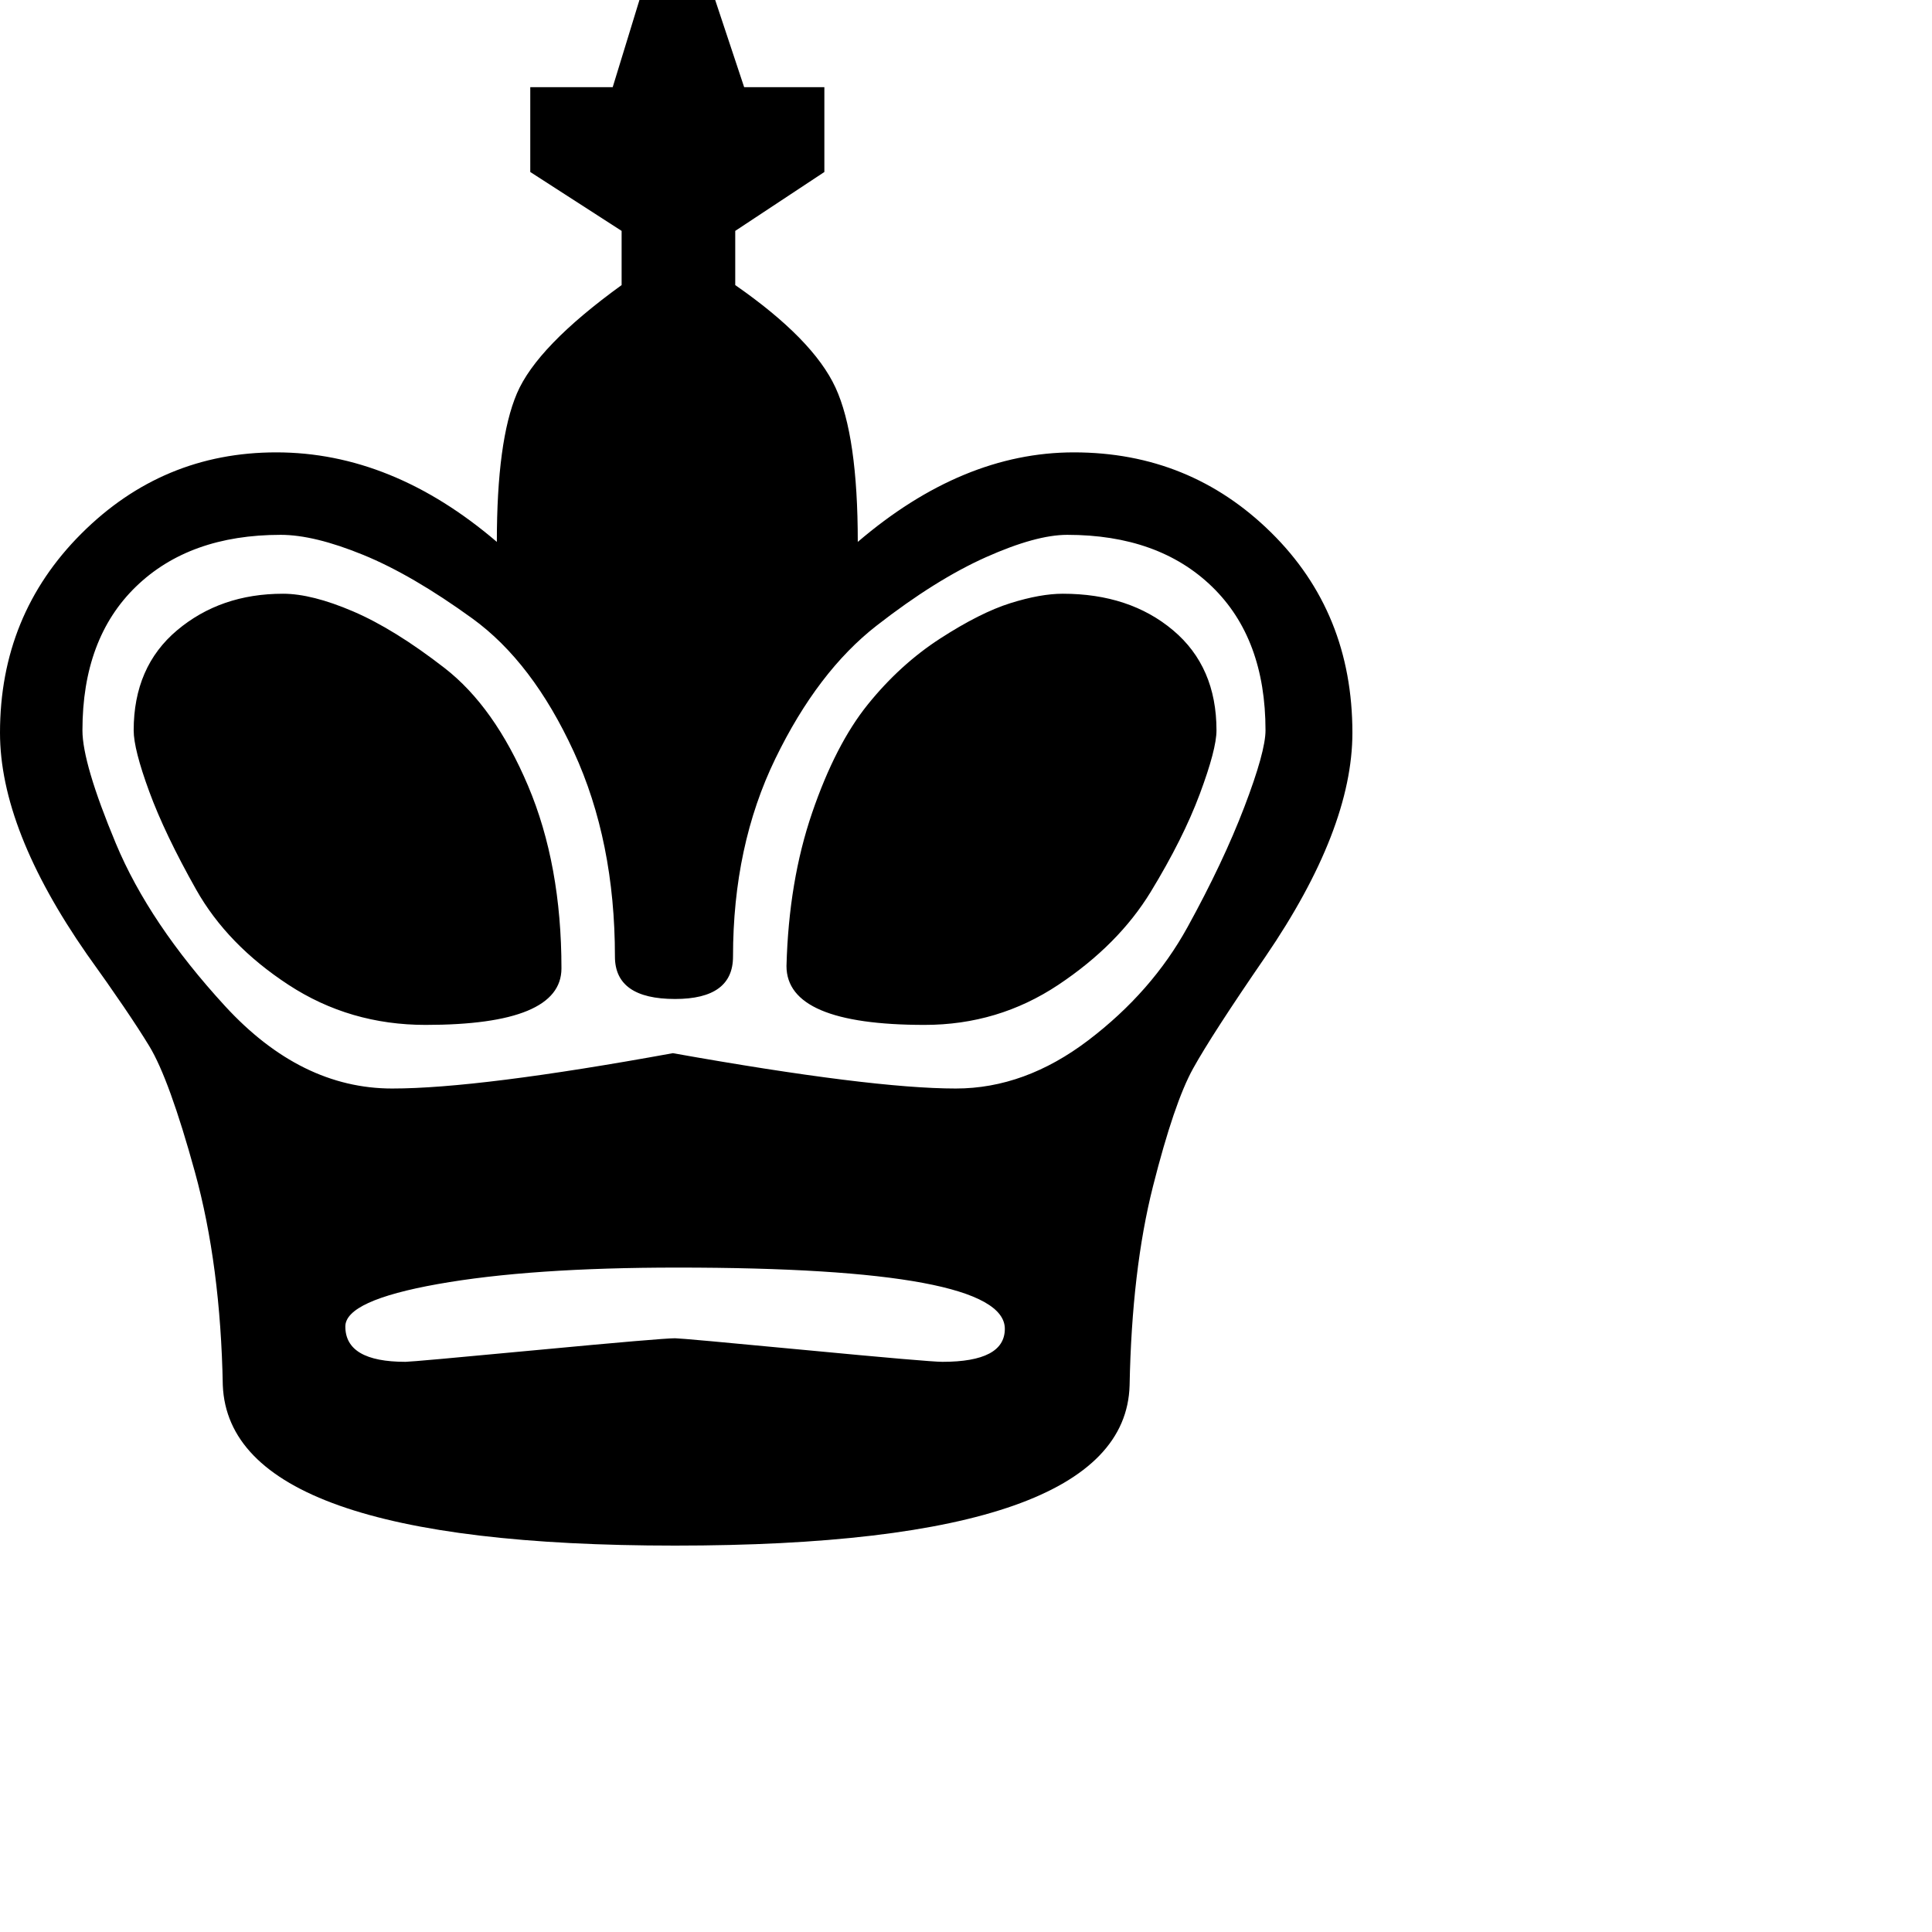
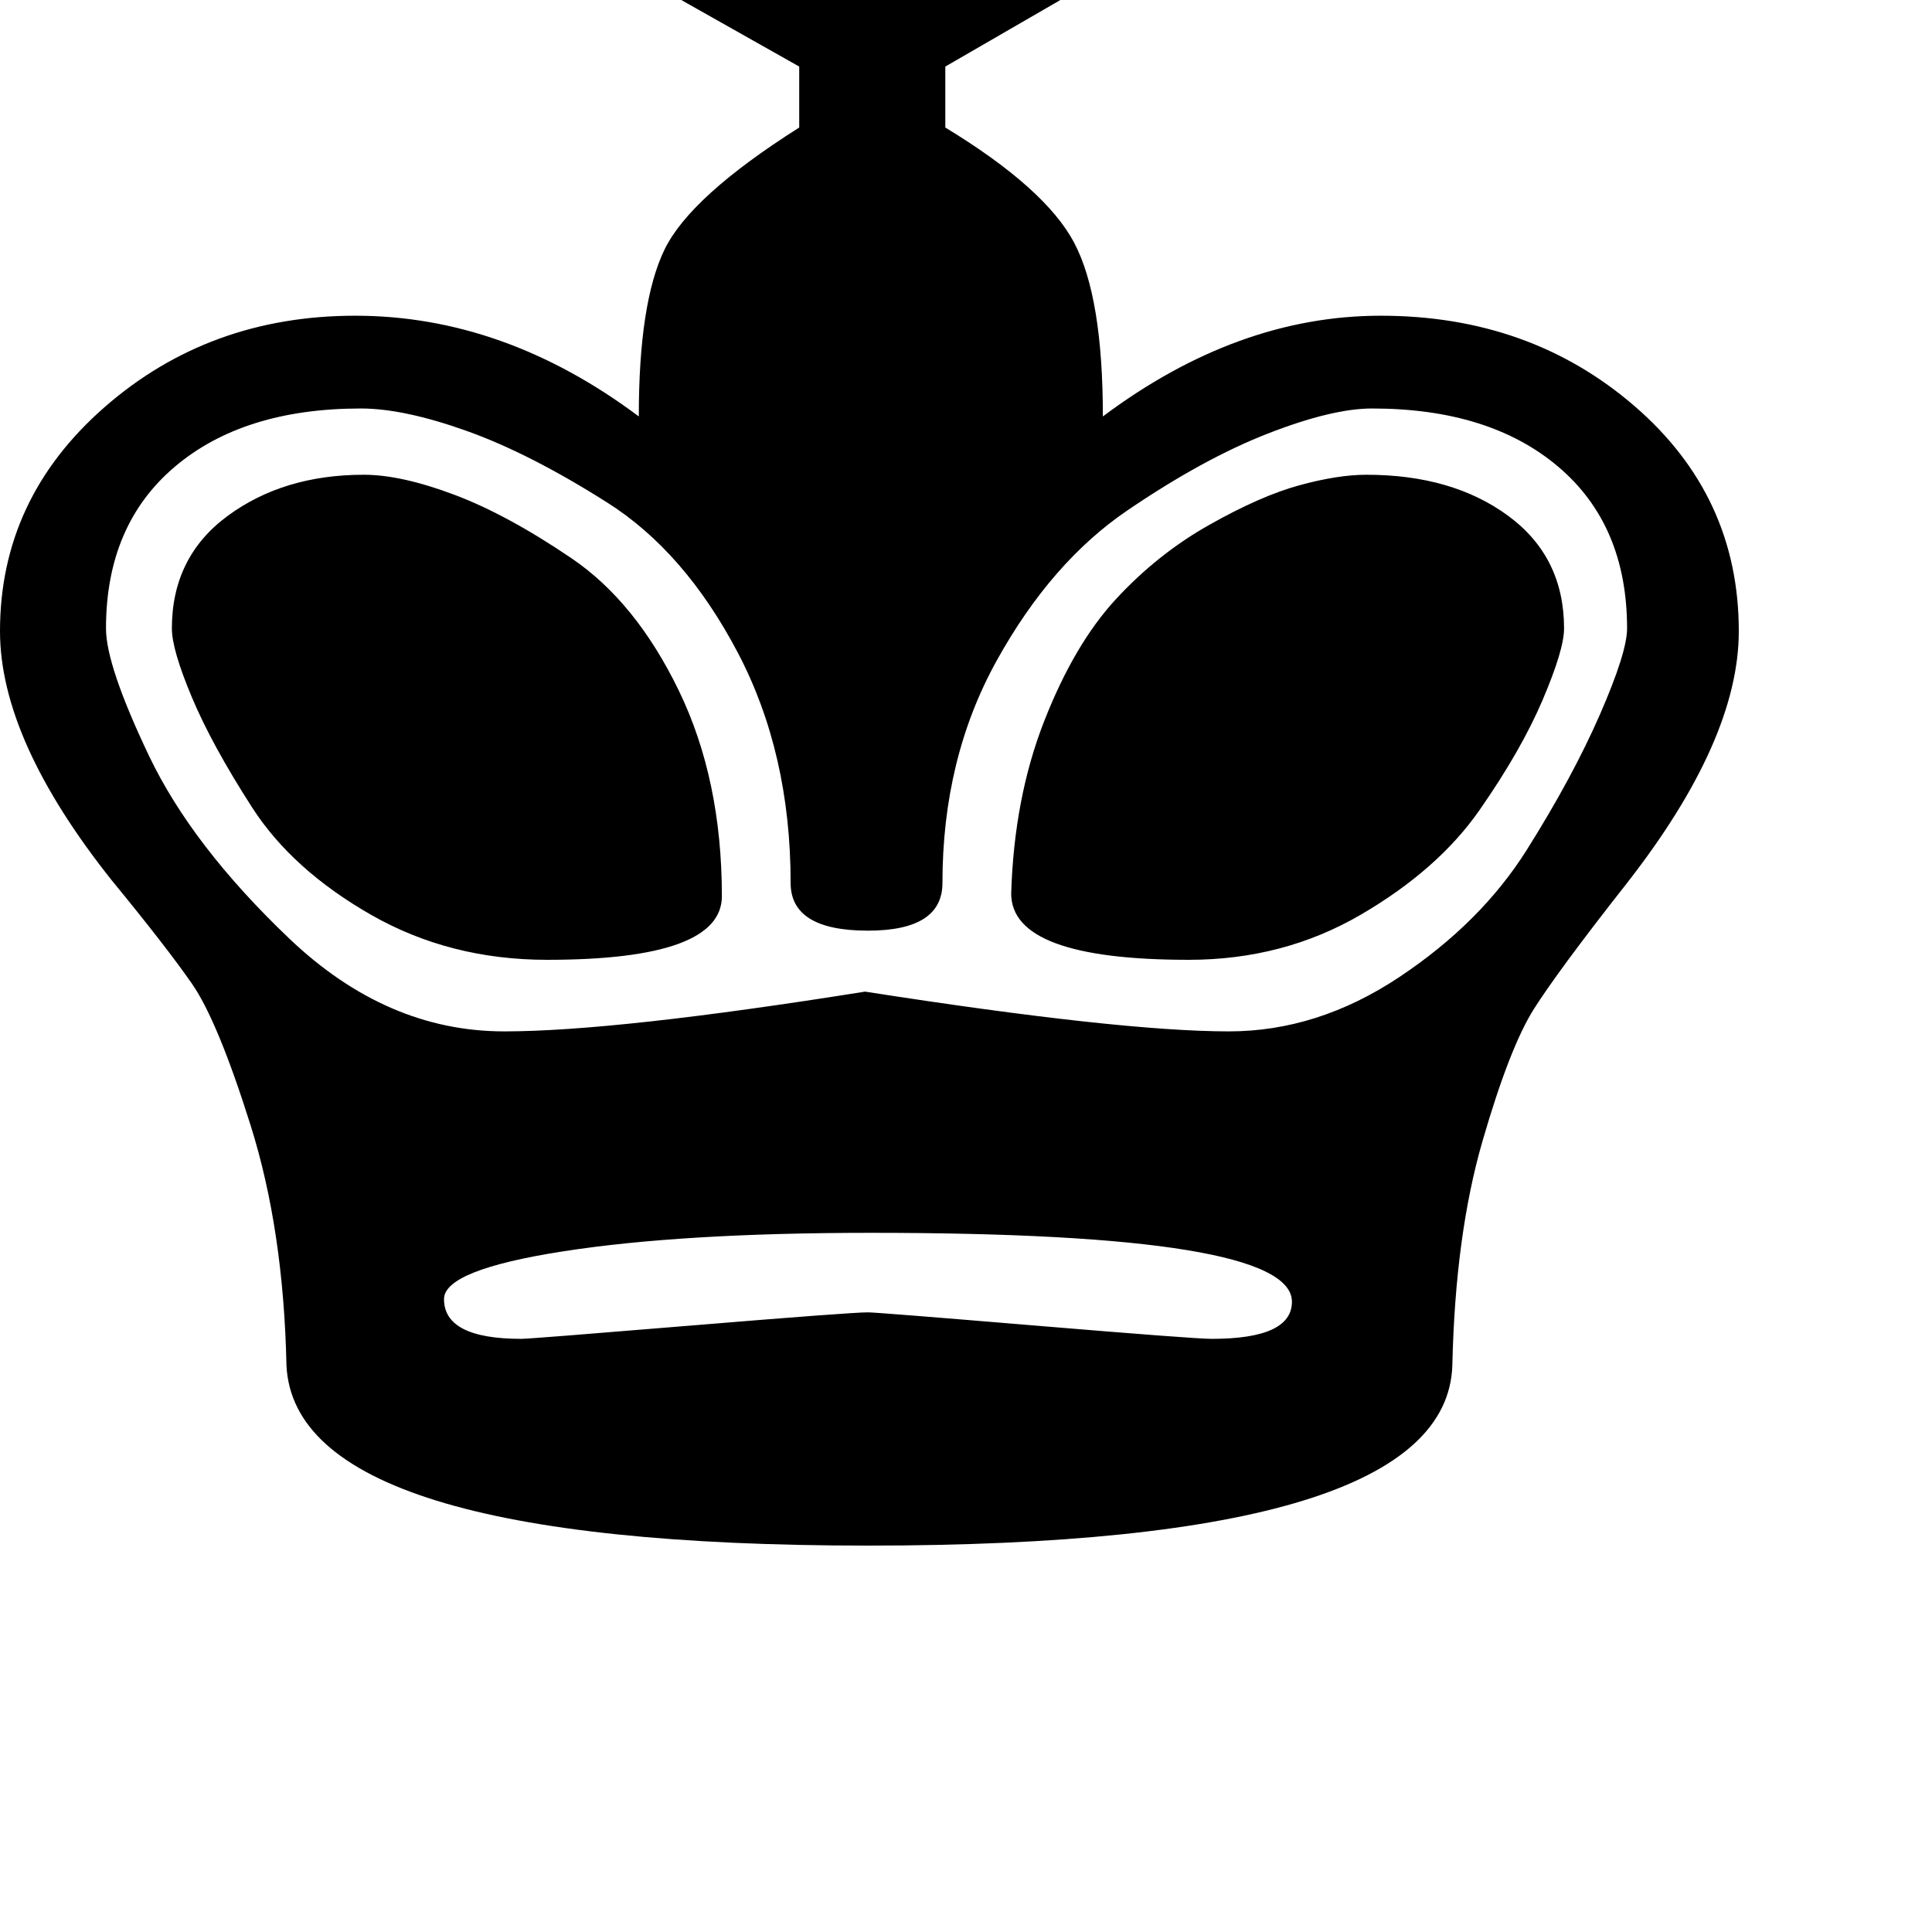
<svg xmlns="http://www.w3.org/2000/svg" height="1024" width="1024" version="1.1" id="svg4375" viewBox="0 0 1024 1024" xml:space="preserve">
  <defs id="defs4">
    <linearGradient id="linearGradient8000">
      <stop style="stop-color:#000000;stop-opacity:1;" offset="0" id="stop7998" />
    </linearGradient>
    <clipPath clipPathUnits="userSpaceOnUse" id="clipPath6029">
      <g id="use6031" />
    </clipPath>
    <clipPath clipPathUnits="userSpaceOnUse" id="clipPath6029-3">
      <g id="use6031-9" />
    </clipPath>
    <clipPath clipPathUnits="userSpaceOnUse" id="clipPath6029-85">
      <g id="use6031-4" />
    </clipPath>
    <clipPath clipPathUnits="userSpaceOnUse" id="clipPath6029-9">
      <g id="use6031-8" />
    </clipPath>
    <clipPath clipPathUnits="userSpaceOnUse" id="clipPath6029-8">
      <g id="use6031-0" />
    </clipPath>
    <clipPath clipPathUnits="userSpaceOnUse" id="clipPath8428">
      <g id="use8430" />
    </clipPath>
    <clipPath clipPathUnits="userSpaceOnUse" id="clipPath6029-5">
      <g id="use6031-6" />
    </clipPath>
    <clipPath clipPathUnits="userSpaceOnUse" id="clipPath6029-83">
      <g id="use6031-62" />
    </clipPath>
    <clipPath clipPathUnits="userSpaceOnUse" id="clipPath6029-6">
      <g id="use6031-3" />
    </clipPath>
    <clipPath clipPathUnits="userSpaceOnUse" id="clipPath6029-7">
      <g id="use6031-99" />
    </clipPath>
    <clipPath clipPathUnits="userSpaceOnUse" id="clipPath6029-30">
      <g id="use6031-5" />
    </clipPath>
    <clipPath clipPathUnits="userSpaceOnUse" id="clipPath6029-99">
      <g id="use6031-05" />
    </clipPath>
    <clipPath clipPathUnits="userSpaceOnUse" id="clipPath6029-4">
      <g id="use6031-39" />
    </clipPath>
    <clipPath clipPathUnits="userSpaceOnUse" id="clipPath6029-68">
      <g id="use6031-7" />
    </clipPath>
    <clipPath clipPathUnits="userSpaceOnUse" id="clipPath6029-92">
      <g id="use6031-76" />
    </clipPath>
    <clipPath clipPathUnits="userSpaceOnUse" id="clipPath6029-73">
      <g id="use6031-75" />
    </clipPath>
    <clipPath clipPathUnits="userSpaceOnUse" id="clipPath6029-1">
      <g id="use6031-1" />
    </clipPath>
    <clipPath clipPathUnits="userSpaceOnUse" id="clipPath6029-37">
      <g id="use6031-2" />
    </clipPath>
    <clipPath clipPathUnits="userSpaceOnUse" id="clipPath6029-67">
      <g id="use6031-81" />
    </clipPath>
    <clipPath clipPathUnits="userSpaceOnUse" id="clipPath6029-76">
      <g id="use6031-766" />
    </clipPath>
    <clipPath clipPathUnits="userSpaceOnUse" id="clipPath6029-685">
      <g id="use6031-19" />
    </clipPath>
    <clipPath clipPathUnits="userSpaceOnUse" id="clipPath6029-33">
      <g id="use6031-37" />
    </clipPath>
    <clipPath clipPathUnits="userSpaceOnUse" id="clipPath6029-40">
      <g id="use6031-46" />
    </clipPath>
    <clipPath clipPathUnits="userSpaceOnUse" id="clipPath6029-764">
      <g id="use6031-29" />
    </clipPath>
    <clipPath clipPathUnits="userSpaceOnUse" id="clipPath6029-44">
      <g id="use6031-00" />
    </clipPath>
    <clipPath clipPathUnits="userSpaceOnUse" id="clipPath6029-77">
      <g id="use6031-68" />
    </clipPath>
    <clipPath clipPathUnits="userSpaceOnUse" id="clipPath6029-31">
      <g id="use6031-86" />
    </clipPath>
    <clipPath clipPathUnits="userSpaceOnUse" id="clipPath6029-62">
      <g id="use6031-58" />
    </clipPath>
    <clipPath clipPathUnits="userSpaceOnUse" id="clipPath6029-56">
      <g id="use6031-77" />
    </clipPath>
    <clipPath clipPathUnits="userSpaceOnUse" id="clipPath6029-18">
      <g id="use6031-26" />
    </clipPath>
    <clipPath clipPathUnits="userSpaceOnUse" id="clipPath6029-2">
      <g id="use6031-91" />
    </clipPath>
    <clipPath clipPathUnits="userSpaceOnUse" id="clipPath6029-0">
      <g id="use6031-17" />
    </clipPath>
    <clipPath clipPathUnits="userSpaceOnUse" id="clipPath6029-373">
      <g id="use6031-80" />
    </clipPath>
    <clipPath clipPathUnits="userSpaceOnUse" id="clipPath6029-98">
      <g id="use6031-773" />
    </clipPath>
    <clipPath clipPathUnits="userSpaceOnUse" id="clipPath6029-24">
      <g id="use6031-44" />
    </clipPath>
    <clipPath clipPathUnits="userSpaceOnUse" id="clipPath6029-185">
      <g id="use6031-61" />
    </clipPath>
    <clipPath clipPathUnits="userSpaceOnUse" id="clipPath6029-87">
      <g id="use6031-79" />
    </clipPath>
    <clipPath clipPathUnits="userSpaceOnUse" id="clipPath6029-19">
      <g id="use6031-45" />
    </clipPath>
    <clipPath clipPathUnits="userSpaceOnUse" id="clipPath6029-52">
      <g id="use6031-25" />
    </clipPath>
    <clipPath clipPathUnits="userSpaceOnUse" id="clipPath6029-79">
      <g id="use6031-59" />
    </clipPath>
    <clipPath clipPathUnits="userSpaceOnUse" id="clipPath6029-60">
      <g id="use6031-50" />
    </clipPath>
    <clipPath clipPathUnits="userSpaceOnUse" id="clipPath6029-440">
      <g id="use6031-056" />
    </clipPath>
    <clipPath clipPathUnits="userSpaceOnUse" id="clipPath6029-65">
      <g id="use6031-97" />
    </clipPath>
    <clipPath clipPathUnits="userSpaceOnUse" id="clipPath6029-768">
      <g id="use6031-35" />
    </clipPath>
    <clipPath clipPathUnits="userSpaceOnUse" id="clipPath6029-404">
      <g id="use6031-43" />
    </clipPath>
    <clipPath clipPathUnits="userSpaceOnUse" id="clipPath6029-306">
      <g id="use6031-376" />
    </clipPath>
    <clipPath clipPathUnits="userSpaceOnUse" id="clipPath6029-71">
      <g id="use6031-66" />
    </clipPath>
    <clipPath clipPathUnits="userSpaceOnUse" id="clipPath6029-731">
      <g id="use6031-626" />
    </clipPath>
    <clipPath clipPathUnits="userSpaceOnUse" id="clipPath6029-23">
      <g id="use6031-811" />
    </clipPath>
    <clipPath clipPathUnits="userSpaceOnUse" id="clipPath6029-198">
      <g id="use6031-16" />
    </clipPath>
    <clipPath clipPathUnits="userSpaceOnUse" id="clipPath6029-653">
      <g id="use6031-6268" />
    </clipPath>
    <clipPath clipPathUnits="userSpaceOnUse" id="clipPath6029-54">
      <g id="use6031-10" />
    </clipPath>
    <clipPath clipPathUnits="userSpaceOnUse" id="clipPath6029-32">
      <g id="use6031-175" />
    </clipPath>
    <clipPath clipPathUnits="userSpaceOnUse" id="clipPath6029-21">
      <g id="use6031-23" />
    </clipPath>
    <clipPath clipPathUnits="userSpaceOnUse" id="clipPath6029-49">
      <g id="use6031-93" />
    </clipPath>
    <clipPath clipPathUnits="userSpaceOnUse" id="clipPath6029-74">
      <g id="use6031-813" />
    </clipPath>
    <clipPath clipPathUnits="userSpaceOnUse" id="clipPath6029-39">
      <g id="use6031-52" />
    </clipPath>
    <clipPath clipPathUnits="userSpaceOnUse" id="clipPath6029-925">
      <g id="use6031-47" />
    </clipPath>
    <clipPath clipPathUnits="userSpaceOnUse" id="clipPath6029-47">
      <g id="use6031-24" />
    </clipPath>
    <clipPath clipPathUnits="userSpaceOnUse" id="clipPath6029-36">
      <g id="use6031-38" />
    </clipPath>
    <clipPath clipPathUnits="userSpaceOnUse" id="clipPath6029-682">
      <g id="use6031-477" />
    </clipPath>
    <clipPath clipPathUnits="userSpaceOnUse" id="clipPath6029-20">
      <g id="use6031-84" />
    </clipPath>
    <clipPath clipPathUnits="userSpaceOnUse" id="clipPath6029-04">
      <g id="use6031-18" />
    </clipPath>
    <clipPath clipPathUnits="userSpaceOnUse" id="clipPath6029-540">
      <g id="use6031-938" />
    </clipPath>
    <clipPath clipPathUnits="userSpaceOnUse" id="clipPath6029-51">
      <g id="use6031-163" />
    </clipPath>
    <clipPath clipPathUnits="userSpaceOnUse" id="clipPath6029-91">
      <g id="use6031-680" />
    </clipPath>
    <clipPath clipPathUnits="userSpaceOnUse" id="clipPath6029-41">
      <g id="use6031-454" />
    </clipPath>
    <clipPath clipPathUnits="userSpaceOnUse" id="clipPath6029-309">
      <g id="use6031-22" />
    </clipPath>
    <clipPath clipPathUnits="userSpaceOnUse" id="clipPath6029-88">
      <g id="use6031-63" />
    </clipPath>
    <clipPath clipPathUnits="userSpaceOnUse" id="clipPath6029-917">
      <g id="use6031-34" />
    </clipPath>
    <clipPath clipPathUnits="userSpaceOnUse" id="clipPath6029-42">
      <g id="use6031-004" />
    </clipPath>
    <clipPath clipPathUnits="userSpaceOnUse" id="clipPath6029-392">
      <g id="use6031-60" />
    </clipPath>
    <clipPath clipPathUnits="userSpaceOnUse" id="clipPath6029-677">
      <g id="use6031-94" />
    </clipPath>
    <clipPath clipPathUnits="userSpaceOnUse" id="clipPath6029-308">
      <g id="use6031-01" />
    </clipPath>
    <clipPath clipPathUnits="userSpaceOnUse" id="clipPath6029-53">
      <g id="use6031-90" />
    </clipPath>
    <clipPath clipPathUnits="userSpaceOnUse" id="clipPath6029-739">
      <g id="use6031-386" />
    </clipPath>
    <clipPath clipPathUnits="userSpaceOnUse" id="clipPath6029-59">
      <g id="use6031-261" />
    </clipPath>
    <clipPath clipPathUnits="userSpaceOnUse" id="clipPath6029-81">
      <g id="use6031-902" />
    </clipPath>
    <clipPath clipPathUnits="userSpaceOnUse" id="clipPath6029-17">
      <g id="use6031-02" />
    </clipPath>
    <clipPath clipPathUnits="userSpaceOnUse" id="clipPath6029-84">
      <g id="use6031-108" />
    </clipPath>
    <clipPath clipPathUnits="userSpaceOnUse" id="clipPath6029-514">
      <g id="use6031-31" />
    </clipPath>
    <clipPath clipPathUnits="userSpaceOnUse" id="clipPath6029-767">
      <g id="use6031-74" />
    </clipPath>
    <clipPath clipPathUnits="userSpaceOnUse" id="clipPath6029-209">
      <g id="use6031-95" />
    </clipPath>
    <clipPath clipPathUnits="userSpaceOnUse" id="clipPath6029-03">
      <g id="use6031-78" />
    </clipPath>
    <clipPath clipPathUnits="userSpaceOnUse" id="clipPath6029-776">
      <g id="use6031-776" />
    </clipPath>
    <clipPath clipPathUnits="userSpaceOnUse" id="clipPath6029-94">
      <g id="use6031-440" />
    </clipPath>
    <clipPath clipPathUnits="userSpaceOnUse" id="clipPath6029-90">
      <g id="use6031-30" />
    </clipPath>
    <clipPath clipPathUnits="userSpaceOnUse" id="clipPath6029-323">
      <g id="use6031-996" />
    </clipPath>
    <clipPath clipPathUnits="userSpaceOnUse" id="clipPath6029-45">
      <g id="use6031-28" />
    </clipPath>
    <clipPath clipPathUnits="userSpaceOnUse" id="clipPath6029-34">
      <g id="use6031-769" />
    </clipPath>
  </defs>
  <g id="layer1" style="display:inline">
-     <path fill="currentColor" d="m 565.646,283.473 q -16.532,0 -43.102,11.863 -26.57,11.863 -57.864,36.215 -31.294,24.351 -53.73,70.556 -22.437,46.205 -22.437,104.898 0,22.478 -30.703,22.478 -31.884,0 -31.884,-22.478 0,-61.19 -21.846,-108.644 -21.846,-47.454 -53.73,-70.556 -31.884,-23.102 -57.864,-33.717 -25.98,-10.615 -43.693,-10.615 -48.416,0 -76.758,27.473 -28.341,27.473 -28.341,76.176 0,17.483 17.713,59.941 17.713,42.459 57.864,86.166 40.15,43.707 88.567,43.707 46.055,0 148.792,-18.732 105.099,18.732 149.973,18.732 36.608,0 70.263,-25.6 33.655,-25.6 52.55,-59.941 18.894,-34.341 30.113,-63.688 11.218,-29.346 11.218,-40.585 0,-48.702 -28.341,-76.176 -28.341,-27.473 -76.758,-27.473 z M 416.854,512 q 1.181,-44.956 13.58,-81.171 12.399,-36.215 29.522,-57.444 17.123,-21.229 38.379,-34.966 21.256,-13.737 37.198,-18.732 15.942,-4.995 27.751,-4.995 35.427,0 58.454,19.356 23.027,19.356 23.027,53.073 0,9.99 -8.857,33.717 -8.857,23.727 -25.98,51.824 -17.123,28.098 -49.007,49.327 -31.884,21.229 -70.853,21.229 -73.215,0 -73.215,-31.22 z m 115.727,192.312 q 0,-32.468 -173.591,-32.468 -77.939,0 -126.946,8.741 -49.007,8.741 -49.007,22.478 0,18.732 31.884,18.732 3.543,0 69.672,-6.244 66.13,-6.244 73.215,-6.244 3.543,0 69.082,6.244 65.539,6.244 72.625,6.244 33.065,0 33.065,-17.483 z M 263.338,287.22 q 0,-53.698 10.628,-78.673 10.628,-24.976 55.502,-57.444 V 122.38 L 281.052,91.161 V 46.205 h 43.693 L 338.915,0 h 40.15 l 15.352,46.205 h 42.512 v 44.956 l -47.236,31.22 v 28.722 q 41.331,28.722 53.14,54.322 11.809,25.6 11.809,81.795 55.502,-47.454 114.546,-47.454 61.406,0 104.509,42.459 Q 716.8,324.683 716.8,388.371 q 0,51.2 -46.055,118.634 -28.341,41.21 -38.379,59.317 -10.038,18.107 -21.256,62.439 -11.218,44.332 -12.399,105.522 Q 596.349,819.2 357.81,819.2 121.632,819.2 118.089,734.283 116.908,670.595 103.328,621.268 89.748,571.941 79.12,554.459 68.492,536.976 46.055,505.756 0,439.571 0,388.371 0,325.932 43.102,282.849 q 43.102,-43.083 103.328,-43.083 61.406,0 116.908,47.454 z m -113.365,27.473 q 15.352,0 37.198,9.366 21.846,9.366 48.416,29.971 26.57,20.605 44.283,62.439 17.713,41.834 17.713,96.78 0,29.971 -72.034,29.971 -40.15,0 -72.625,-21.229 -32.474,-21.229 -49.007,-50.576 -16.532,-29.346 -24.799,-51.824 -8.266,-22.478 -8.266,-32.468 0,-33.717 23.027,-53.073 23.027,-19.356 56.092,-19.356 z" id="path12671" style="stroke-width:1.214" />
+     <path fill="currentColor" d="m 727.259,216.507 q -21.256,0 -55.417,13.346 -34.161,13.346 -74.396,40.741 -40.235,27.395 -69.082,79.376 -28.847,51.98 -28.847,118.01 0,25.288 -39.475,25.288 -40.994,0 -40.994,-25.288 0,-68.839 -28.088,-122.224 -28.088,-53.385 -69.082,-79.376 -40.994,-25.99 -74.396,-37.932 -33.402,-11.941 -56.177,-11.941 -62.25,0 -98.689,30.907 -36.439,30.907 -36.439,85.698 0,19.668 22.774,67.434 22.774,47.766 74.396,96.937 51.622,49.171 113.871,49.171 59.213,0 191.304,-21.073 135.128,21.073 192.822,21.073 47.067,0 90.338,-28.8 43.271,-28.8 67.564,-67.434 24.293,-38.634 38.716,-71.649 14.424,-33.015 14.424,-45.659 0,-54.79 -36.439,-85.698 -36.439,-30.907 -98.689,-30.907 z M 535.955,473.6 q 1.518,-50.576 17.46,-91.317 15.942,-40.741 37.957,-64.624 22.015,-23.883 49.344,-39.337 27.329,-15.454 47.826,-21.073 20.497,-5.62 35.68,-5.62 45.549,0 75.155,21.776 29.607,21.776 29.607,59.707 0,11.239 -11.387,37.932 -11.387,26.693 -33.402,58.302 -22.015,31.61 -63.009,55.493 -40.994,23.883 -91.097,23.883 -94.134,0 -94.134,-35.122 z m 148.792,216.351 q 0,-36.527 -223.188,-36.527 -100.207,0 -163.216,9.834 -63.009,9.834 -63.009,25.288 0,21.073 40.994,21.073 4.555,0 89.579,-7.024 85.024,-7.024 94.134,-7.024 4.555,0 88.82,7.024 84.265,7.024 93.375,7.024 42.512,0 42.512,-19.668 z M 338.578,220.722 q 0,-60.41 13.665,-88.507 13.665,-28.098 71.359,-64.624 V 35.278 L 361.352,0.156 v -50.576 h 56.177 L 435.748,-102.4 h 51.622 l 19.738,51.98 h 54.658 v 50.576 l -60.731,35.122 v 32.312 q 53.14,32.312 68.323,61.112 15.183,28.8 15.183,92.02 71.359,-53.385 147.274,-53.385 78.951,0 134.368,47.766 Q 921.6,262.868 921.6,334.517 q 0,57.6 -59.213,133.463 -36.439,46.361 -49.344,66.732 -12.905,20.371 -27.329,70.244 -14.424,49.873 -15.942,118.712 Q 766.735,819.2 460.041,819.2 156.384,819.2 151.829,723.668 150.31,652.02 132.85,596.527 115.39,541.034 101.725,521.366 88.061,501.698 59.213,466.576 0,392.117 0,334.517 q 0,-70.244 55.417,-118.712 55.417,-48.468 132.85,-48.468 78.951,0 150.31,53.385 z M 192.822,251.629 q 19.738,0 47.826,10.537 28.088,10.537 62.25,33.717 34.161,23.18 56.936,70.244 22.774,47.063 22.774,108.878 0,33.717 -92.615,33.717 -51.622,0 -93.375,-23.883 -41.753,-23.883 -63.009,-56.898 -21.256,-33.015 -31.884,-58.302 -10.628,-25.288 -10.628,-36.527 0,-37.932 29.607,-59.707 29.607,-21.776 72.119,-21.776 z" id="path12671" style="stroke-width:1.46" />
  </g>
</svg>
